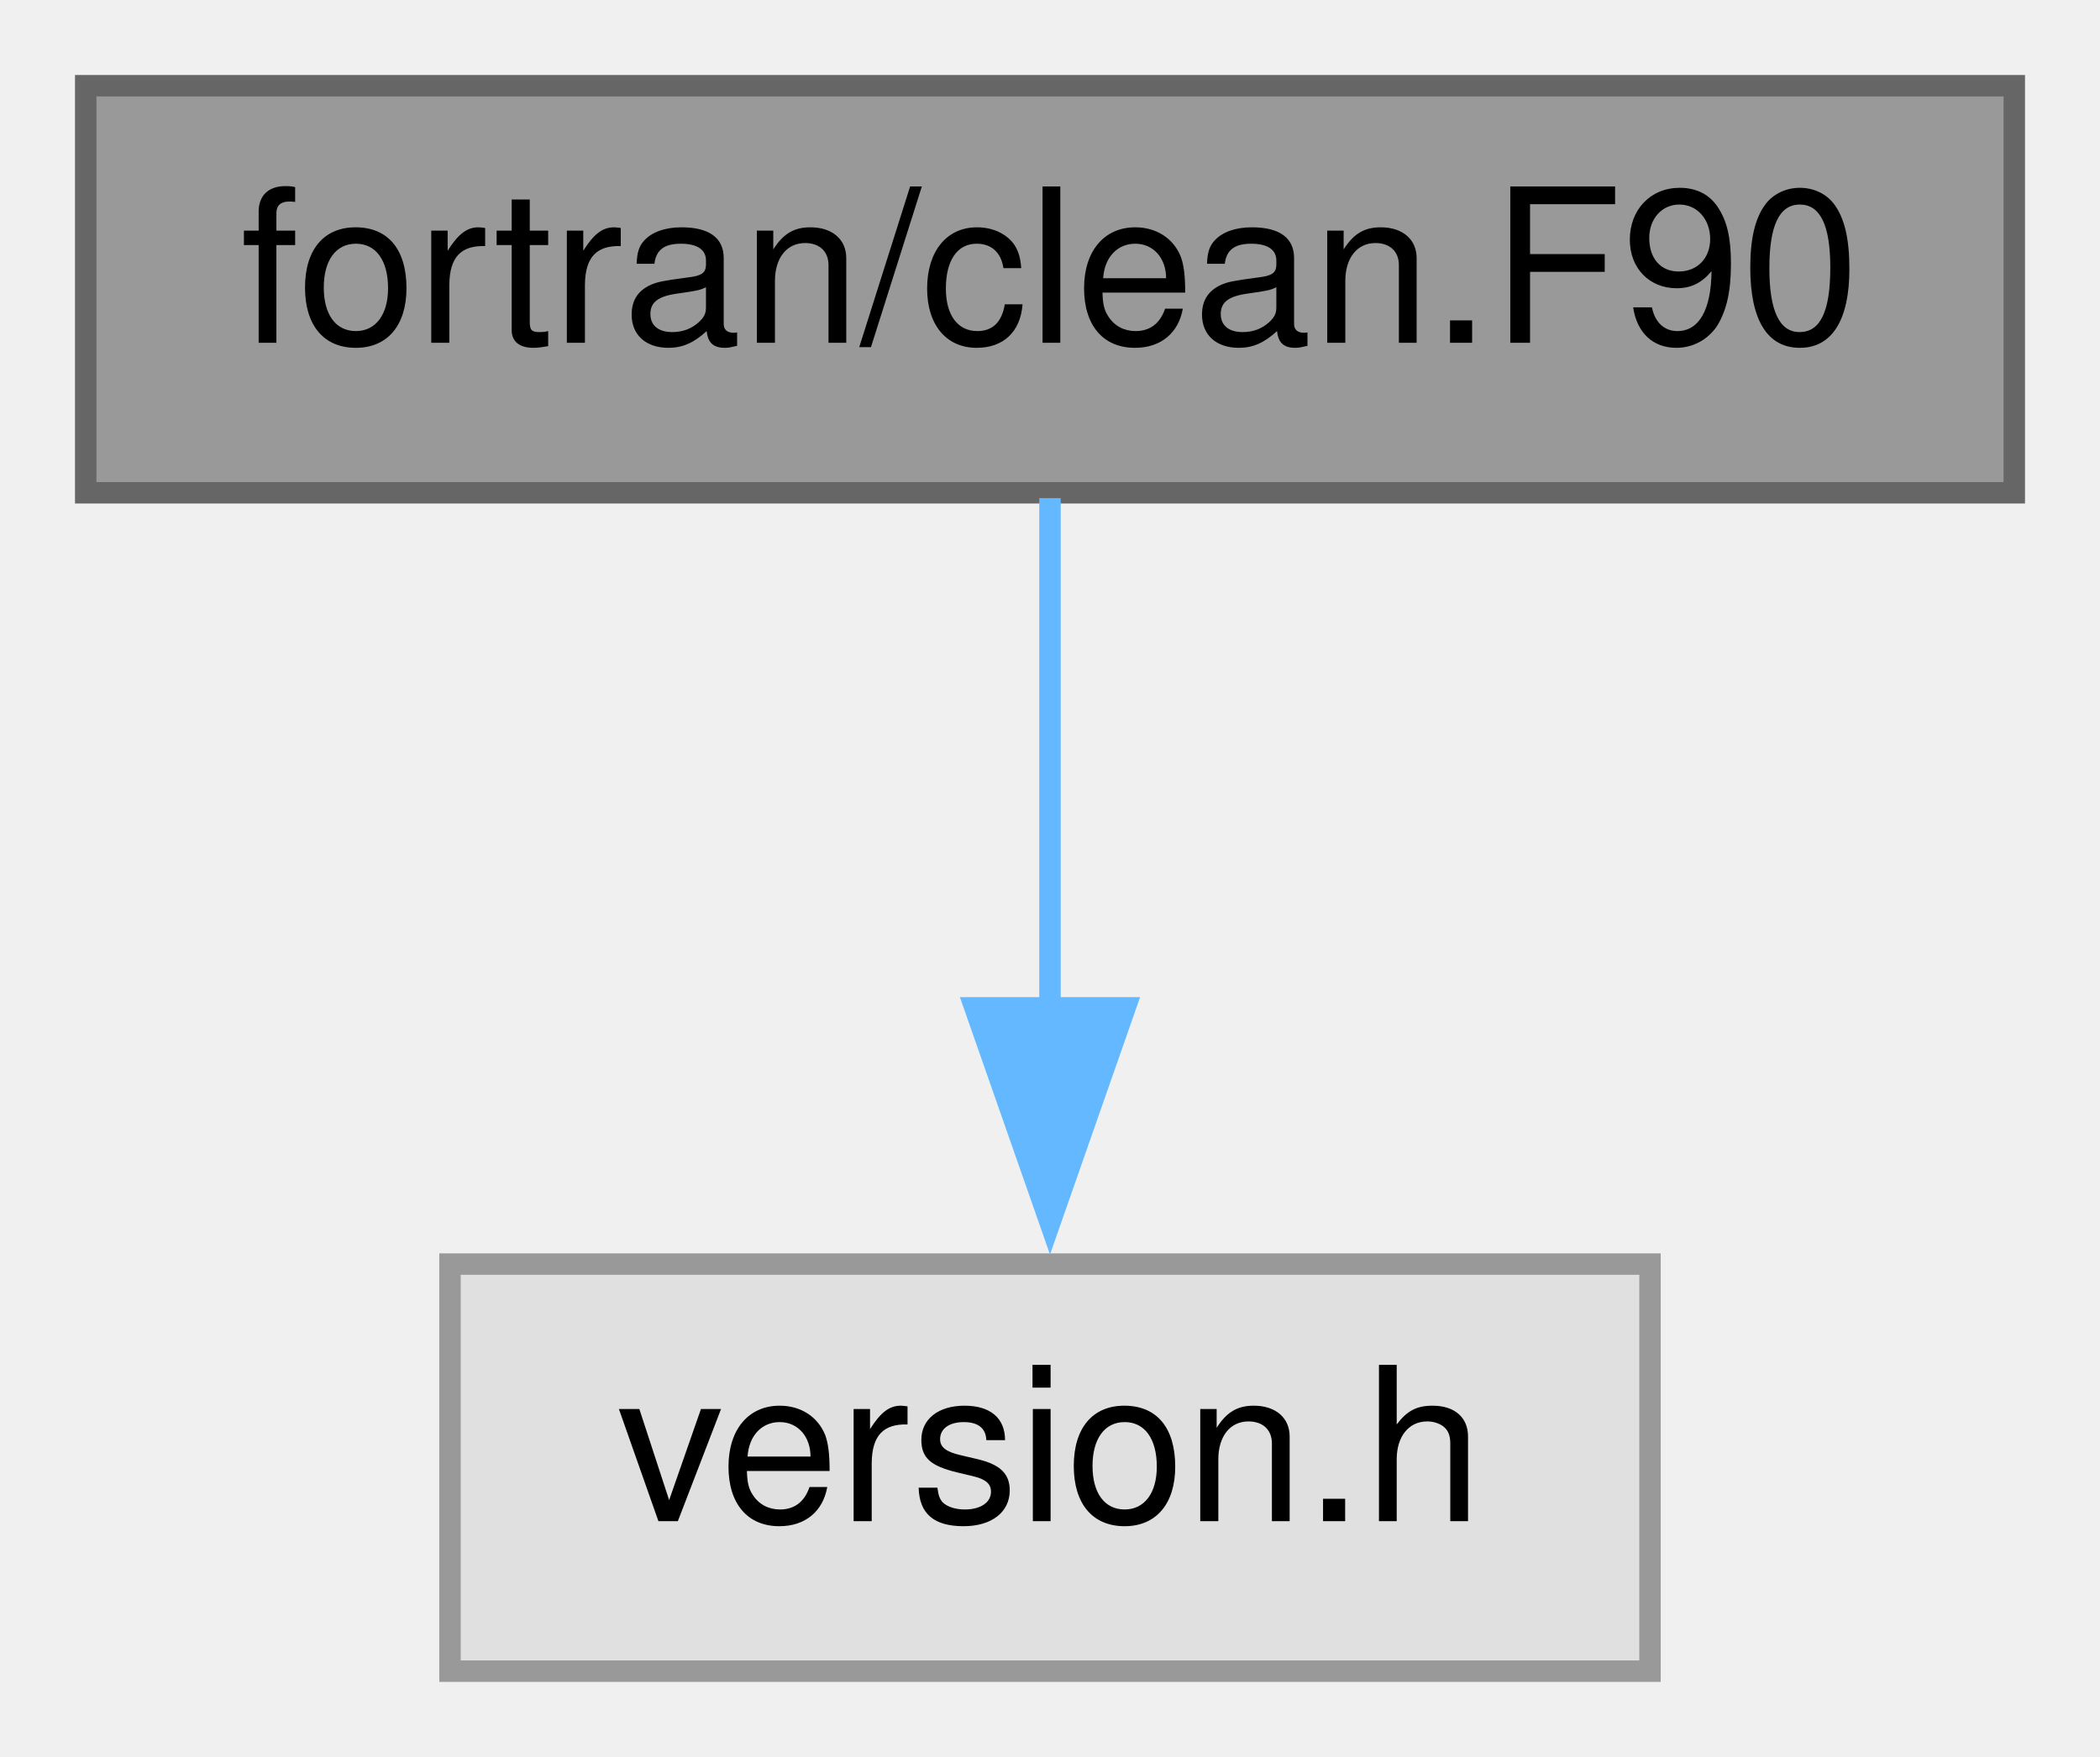
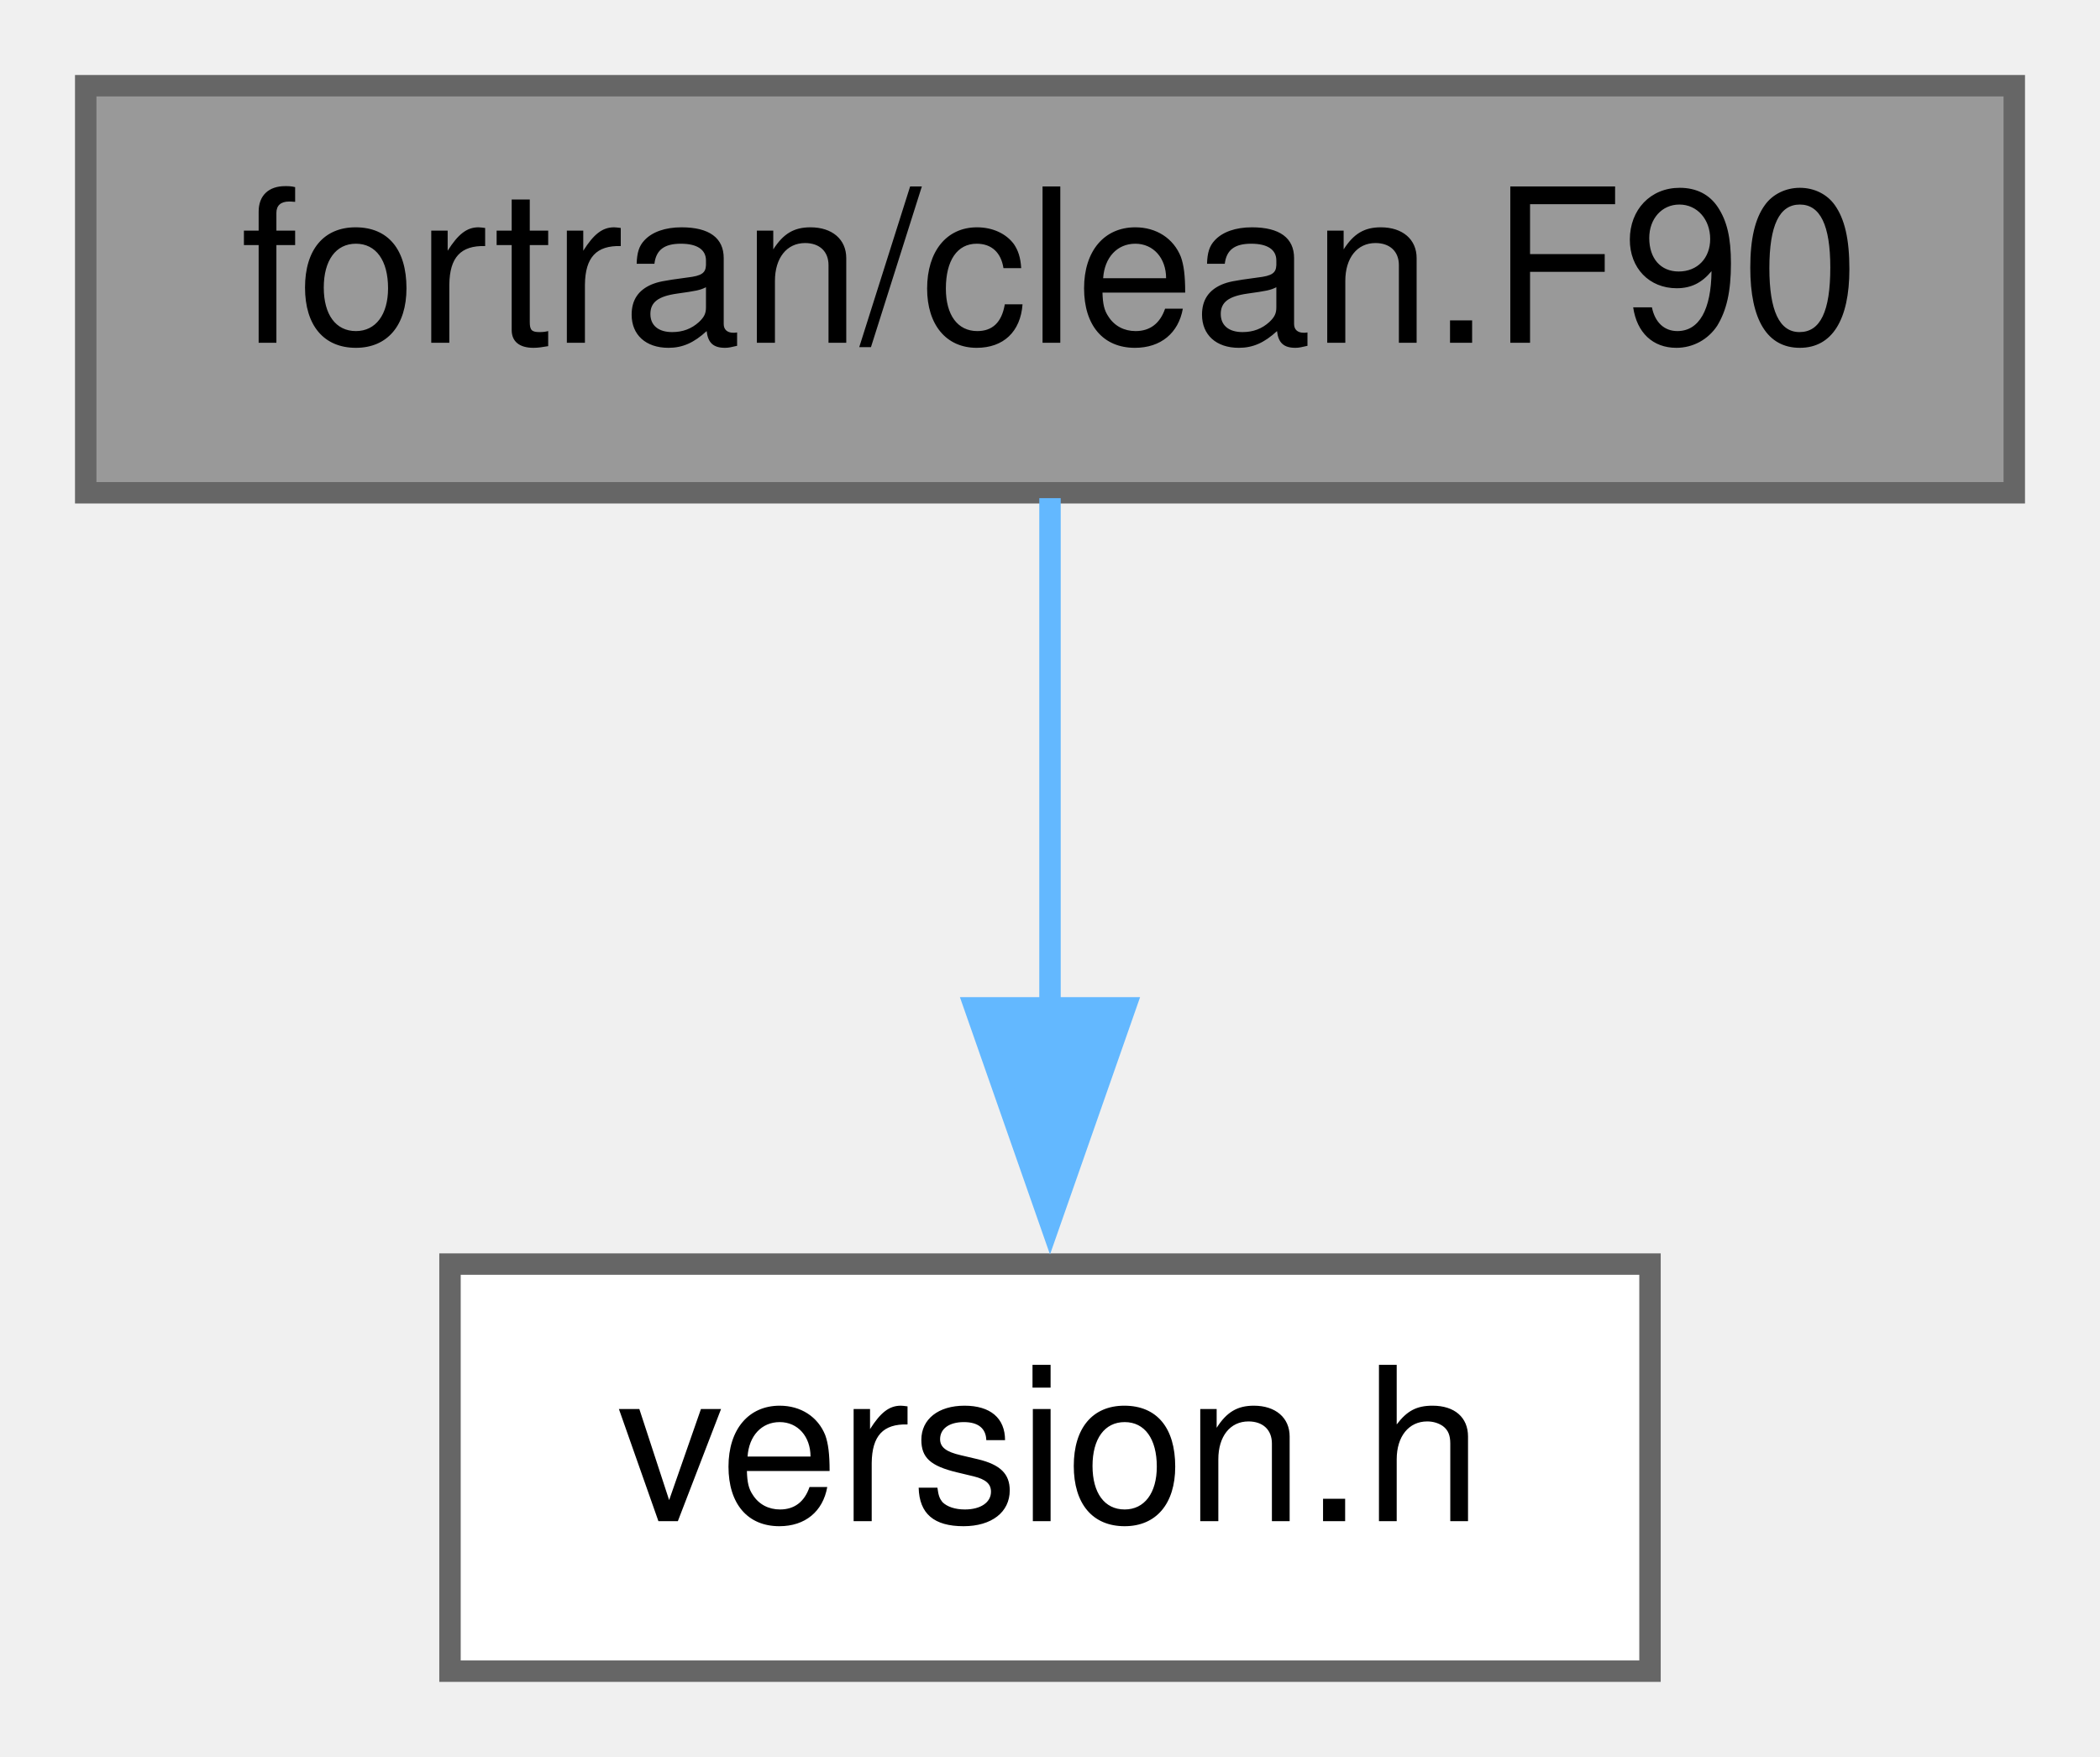
<svg xmlns="http://www.w3.org/2000/svg" xmlns:xlink="http://www.w3.org/1999/xlink" width="98pt" height="82pt" viewBox="0.00 0.00 98.00 82.00">
  <g id="graph0" class="graph" transform="scale(1 1) rotate(0) translate(4 78)">
    <g id="Node000001" class="node">
      <g id="a_Node000001">
        <a xlink:title="Clean up Fortran90 data.">
          <polygon fill="#999999" stroke="#666666" points="90,-74 0,-74 0,-55 90,-55 90,-74" />
          <text text-anchor="middle" x="45" y="-62" font-family="Helvetica,sans-Serif" font-size="10.00">fortran/clean.F90</text>
        </a>
      </g>
    </g>
    <g id="Node000002" class="node">
      <g id="a_Node000002">
-         <a xlink:title=" ">
-           <polygon fill="#e0e0e0" stroke="#999999" points="73,-19 17,-19 17,0 73,0 73,-19" />
+         <a xlink:href="../../df/dfc/version_8h.html" target="_top" xlink:title=" ">
+           <polygon fill="white" stroke="#666666" points="73,-19 17,-19 17,0 73,0 73,-19" />
          <text text-anchor="middle" x="45" y="-7" font-family="Helvetica,sans-Serif" font-size="10.00">version.h</text>
        </a>
      </g>
    </g>
    <g id="edge1_Node000001_Node000002" class="edge">
      <g id="a_edge1_Node000001_Node000002">
        <a xlink:title=" ">
          <path fill="none" stroke="#63b8ff" d="M45,-54.75C45,-48.27 45,-39.16 45,-30.9" />
          <polygon fill="#63b8ff" stroke="#63b8ff" points="48.5,-30.96 45,-20.96 41.5,-30.96 48.5,-30.96" />
        </a>
      </g>
    </g>
  </g>
</svg>
